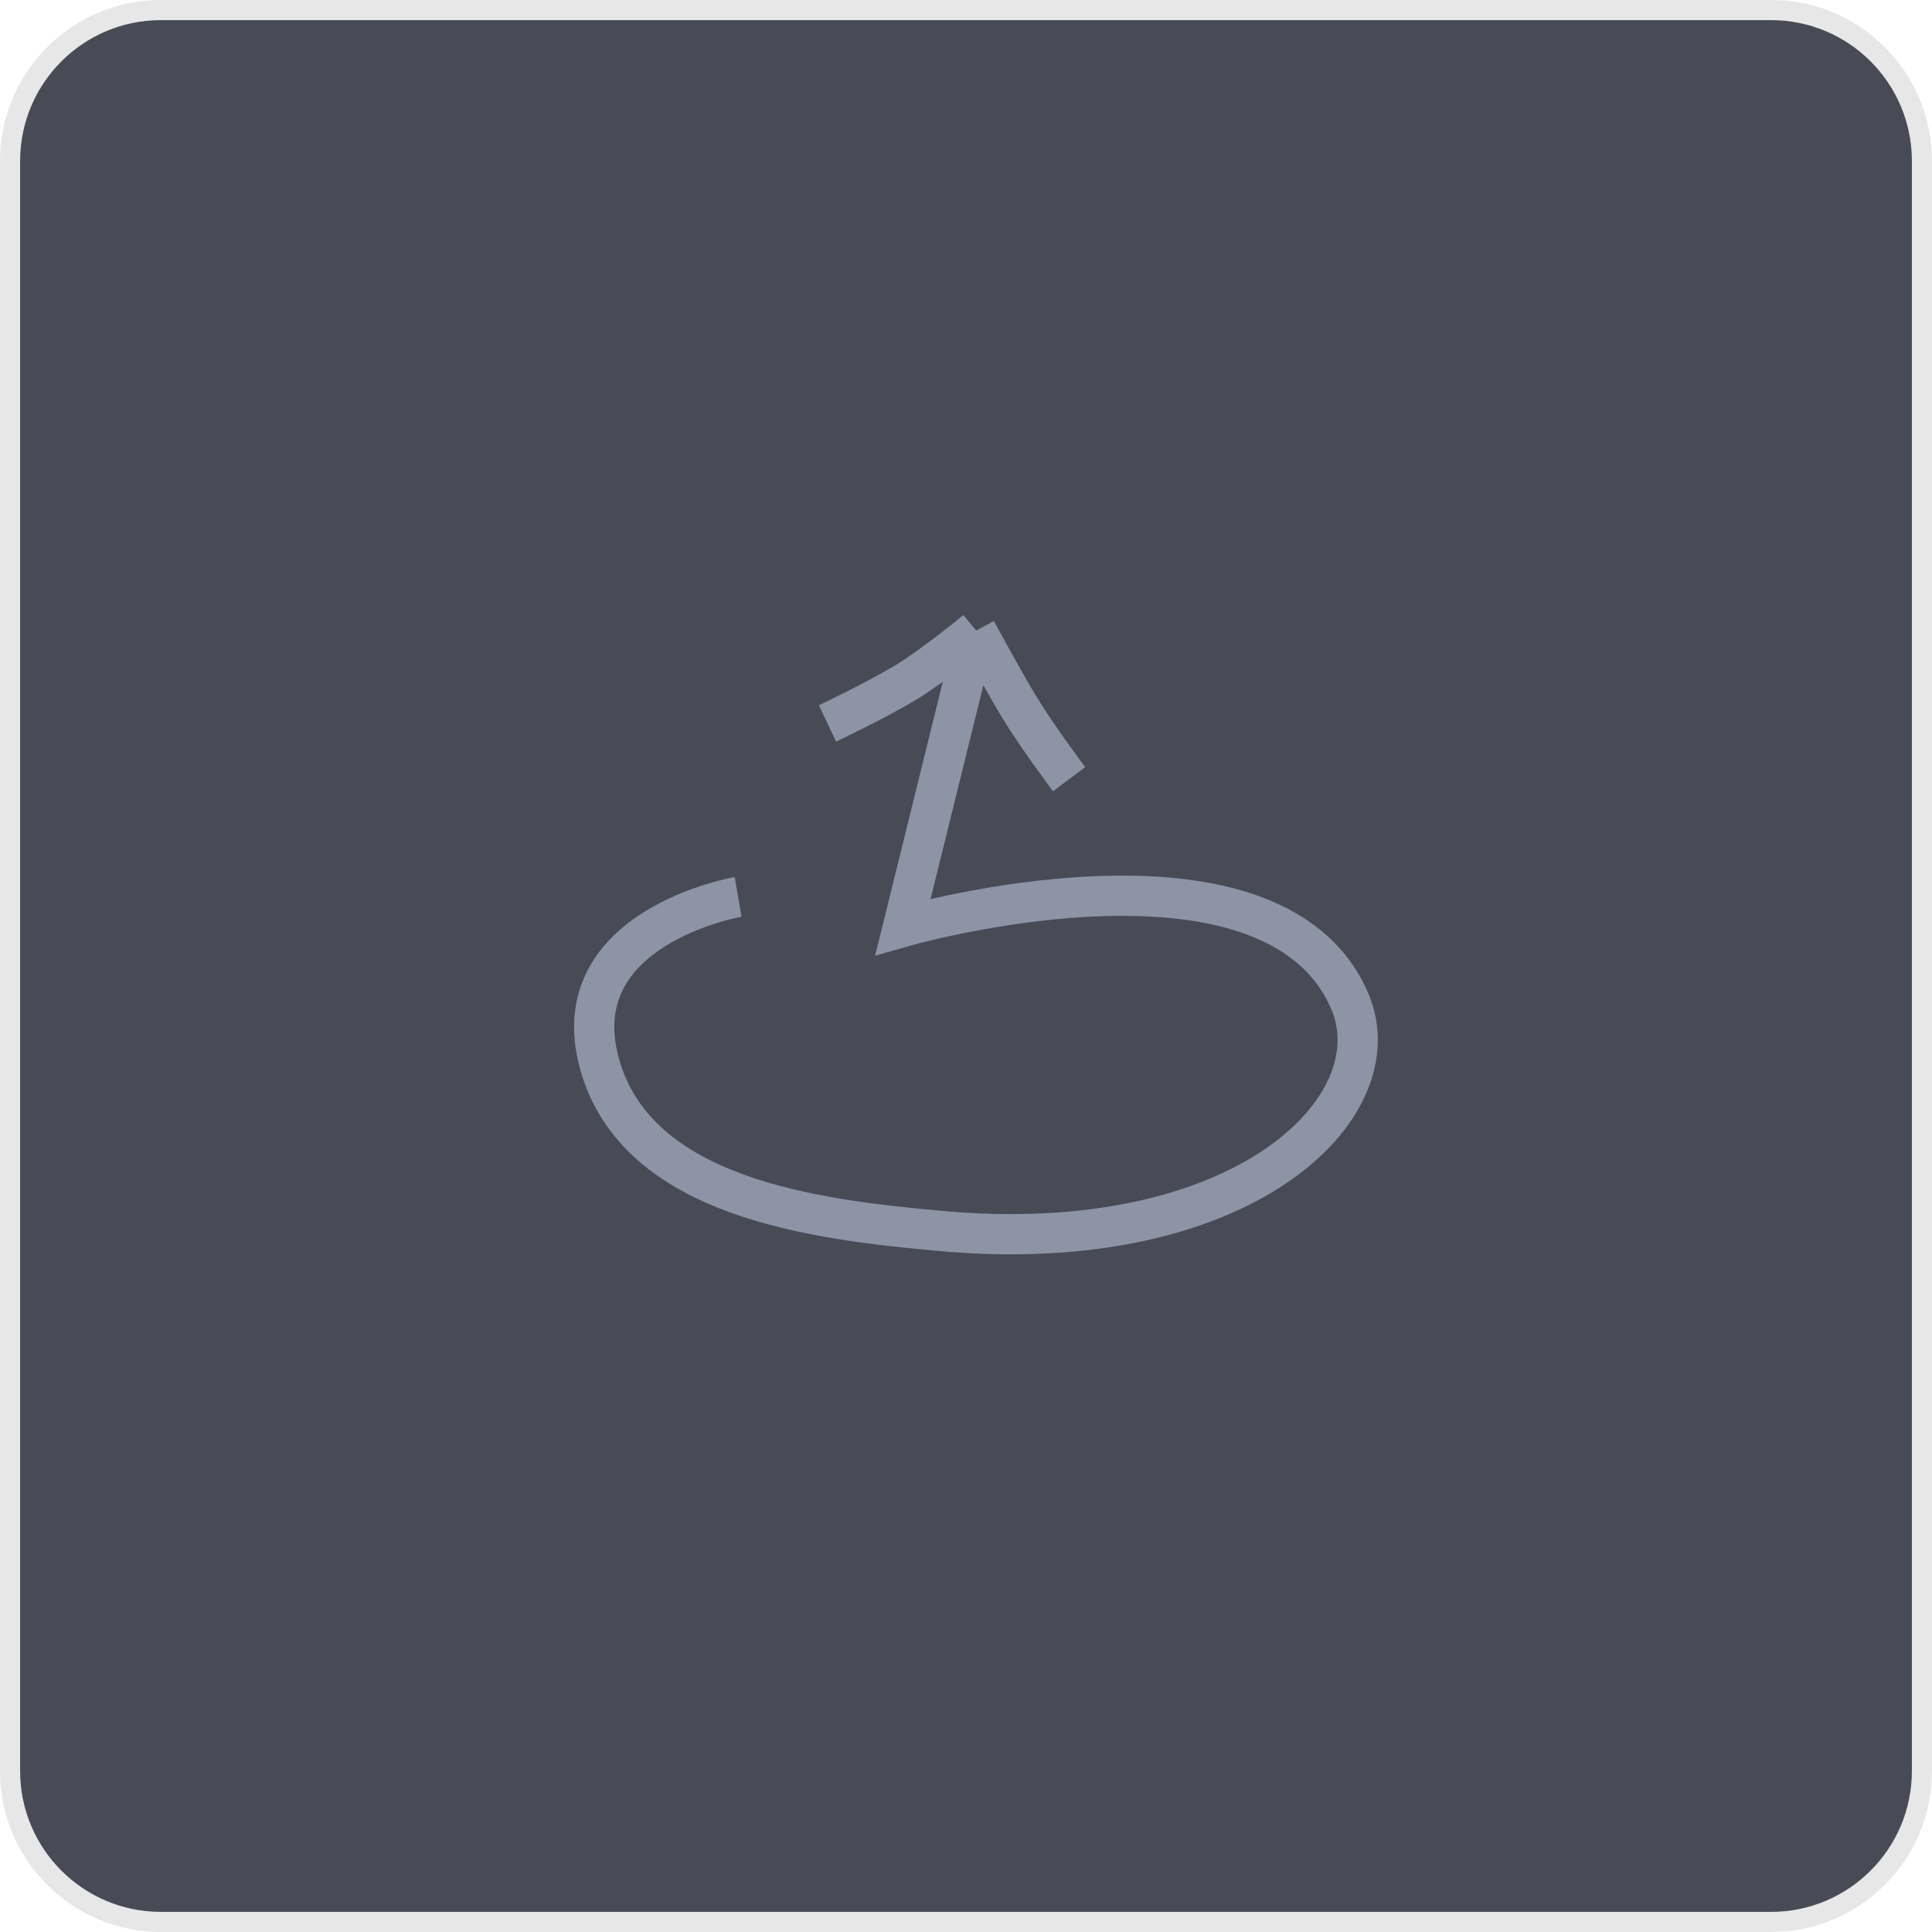
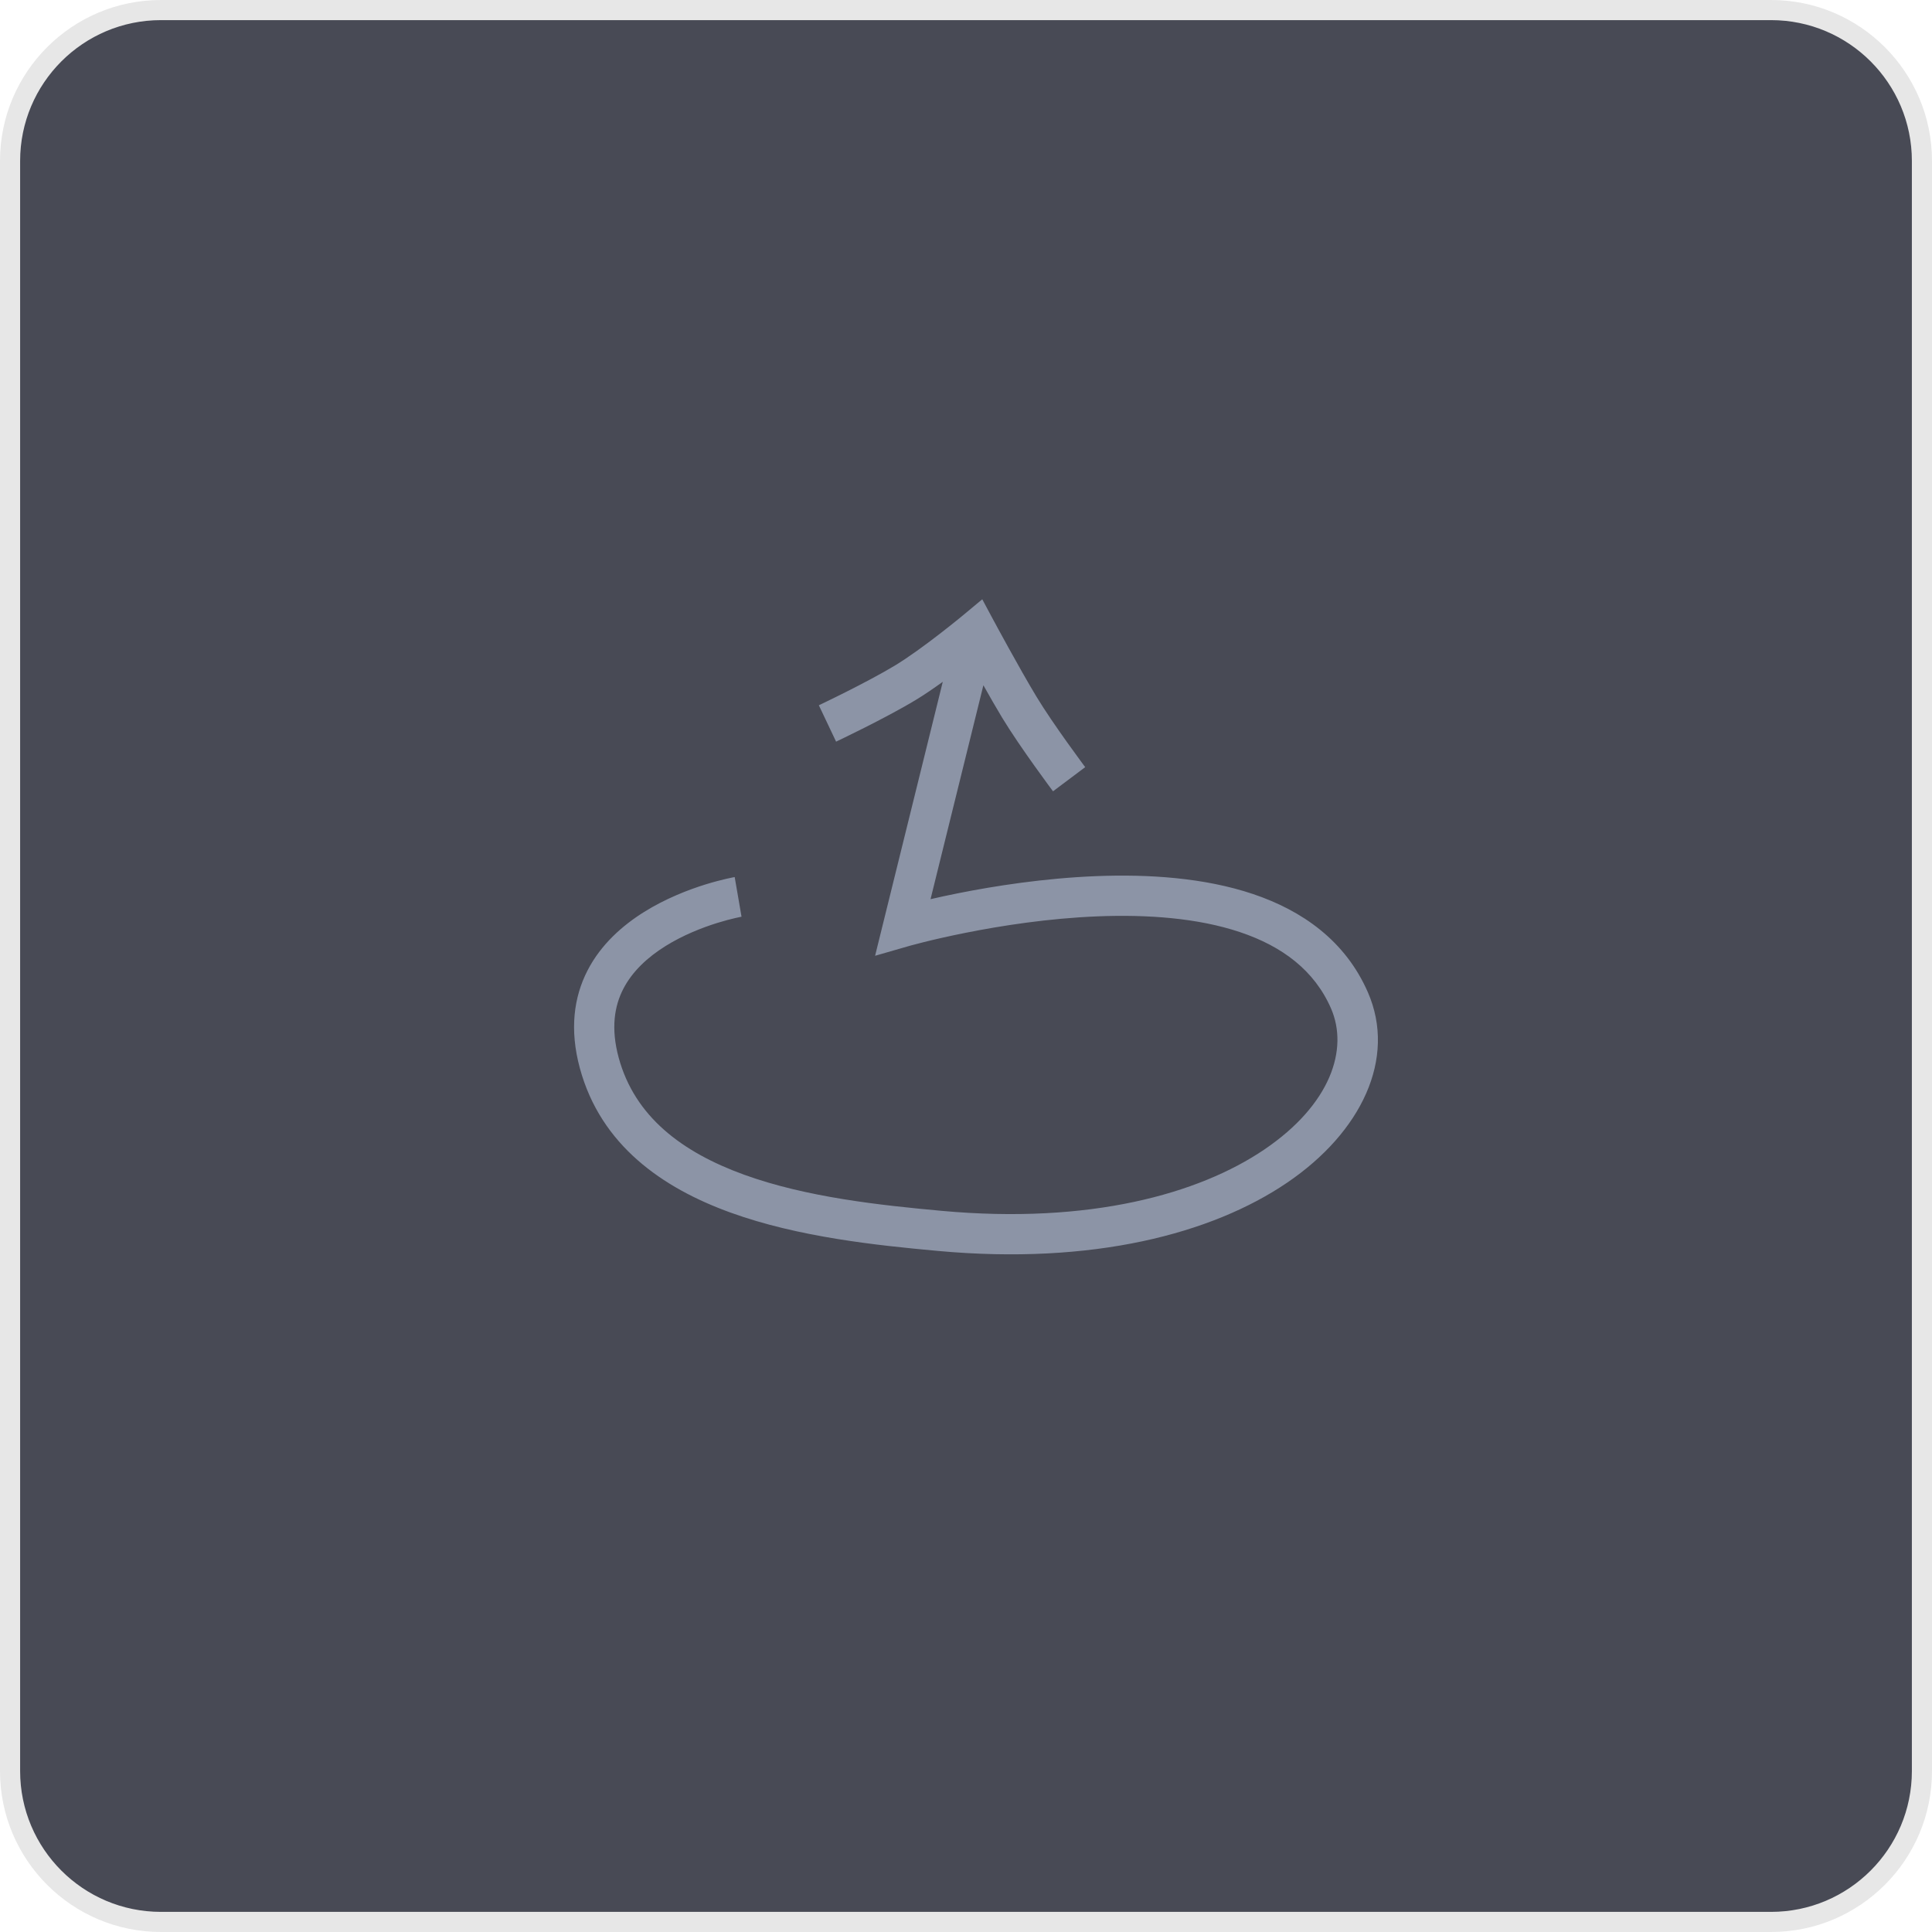
<svg xmlns="http://www.w3.org/2000/svg" width="96" height="96" viewBox="0 0 96 96" fill="none">
  <rect x="0.5" y="0.5" width="95" height="95" rx="7.5" fill="#484A55" stroke="#E7E7E7" />
-   <path d="M48.506 31.33L44.869 46.052C44.869 46.052 63.158 40.786 67.052 49.706C69.373 55.02 61.749 62.54 46.697 61.162C40.6 60.604 31.61 59.568 29.778 52.817C27.946 46.065 36.676 44.566 36.676 44.566M48.506 31.33C48.506 31.33 46.443 33.045 44.984 33.926C43.525 34.807 41.117 35.948 41.117 35.948M48.506 31.33C48.506 31.33 49.762 33.669 50.643 35.128C51.524 36.587 53.124 38.719 53.124 38.719" stroke="#8C94A6" stroke-width="2" />
+   <path d="M49.786 35.645C49.497 35.167 49.173 34.598 48.864 34.05L46.238 44.679C46.632 44.588 47.087 44.489 47.592 44.388C49.399 44.027 51.862 43.639 54.46 43.535C57.048 43.432 59.837 43.609 62.262 44.424C64.705 45.246 66.85 46.743 67.969 49.306C69.404 52.593 67.647 56.264 63.95 58.771C60.215 61.305 54.299 62.862 46.606 62.158C43.568 61.88 39.674 61.475 36.298 60.252C32.913 59.027 29.851 56.904 28.813 53.079C28.294 51.169 28.51 49.55 29.194 48.222C29.864 46.919 30.941 45.979 32.011 45.311C33.084 44.642 34.204 44.213 35.043 43.951C35.466 43.82 35.825 43.729 36.08 43.67C36.208 43.64 36.311 43.618 36.384 43.604C36.42 43.597 36.449 43.591 36.47 43.587L36.502 43.581L36.505 43.581L36.506 43.581C36.507 43.586 36.519 43.649 36.677 44.567L36.846 45.552C36.844 45.552 36.839 45.553 36.833 45.554C36.82 45.556 36.8 45.56 36.773 45.566C36.719 45.577 36.636 45.594 36.529 45.619C36.315 45.668 36.006 45.747 35.639 45.861C34.898 46.092 33.949 46.46 33.069 47.009C32.186 47.56 31.423 48.26 30.971 49.137C30.533 49.988 30.345 51.089 30.742 52.555C31.537 55.481 33.885 57.252 36.978 58.372C40.08 59.495 43.73 59.886 46.789 60.166C54.148 60.84 59.569 59.326 62.828 57.116C66.126 54.879 67.02 52.132 66.136 50.106C65.307 48.209 63.706 47.02 61.624 46.32C59.526 45.614 57.011 45.435 54.54 45.533C52.08 45.632 49.728 46.002 47.984 46.35C47.114 46.523 46.399 46.69 45.905 46.813C45.657 46.875 45.465 46.926 45.336 46.961C45.271 46.978 45.223 46.992 45.191 47C45.175 47.005 45.163 47.008 45.156 47.01C45.152 47.011 45.149 47.013 45.147 47.013L43.483 47.492L46.846 33.878C46.395 34.203 45.928 34.524 45.501 34.782C44.738 35.243 43.742 35.763 42.954 36.161C42.556 36.361 42.204 36.533 41.952 36.656C41.826 36.717 41.724 36.766 41.654 36.799C41.62 36.816 41.592 36.829 41.574 36.838C41.565 36.842 41.558 36.846 41.553 36.848C41.55 36.849 41.548 36.85 41.546 36.851L41.545 36.852L40.688 35.044L40.69 35.044C40.691 35.044 40.692 35.042 40.694 35.041C40.699 35.039 40.705 35.036 40.714 35.032C40.731 35.024 40.757 35.012 40.79 34.996C40.858 34.964 40.956 34.916 41.079 34.856C41.324 34.737 41.667 34.57 42.053 34.375C42.834 33.981 43.772 33.49 44.468 33.07C45.146 32.66 45.989 32.041 46.681 31.506C47.023 31.242 47.32 31.005 47.532 30.834C47.638 30.748 47.722 30.679 47.78 30.632C47.808 30.608 47.83 30.591 47.845 30.579C47.852 30.573 47.858 30.568 47.862 30.565C47.864 30.564 47.865 30.562 47.865 30.562L48.808 29.778L49.386 30.857L49.39 30.863C49.392 30.867 49.396 30.874 49.401 30.883C49.41 30.9 49.424 30.925 49.442 30.958C49.477 31.024 49.529 31.121 49.594 31.241C49.725 31.481 49.908 31.817 50.119 32.198C50.542 32.963 51.068 33.899 51.498 34.611C51.918 35.307 52.521 36.179 53.028 36.89C53.28 37.243 53.504 37.55 53.666 37.77C53.746 37.88 53.811 37.968 53.855 38.028C53.878 38.057 53.895 38.08 53.907 38.096C53.913 38.103 53.917 38.109 53.92 38.113C53.921 38.115 53.922 38.116 53.923 38.117L53.924 38.118L52.324 39.319L52.323 39.317C52.322 39.316 52.321 39.314 52.319 39.312C52.316 39.308 52.311 39.301 52.305 39.293C52.293 39.277 52.274 39.252 52.251 39.221C52.205 39.159 52.137 39.068 52.054 38.955C51.888 38.73 51.658 38.413 51.4 38.051C50.887 37.332 50.248 36.409 49.786 35.645Z" fill="#8C94A6" />
</svg>
